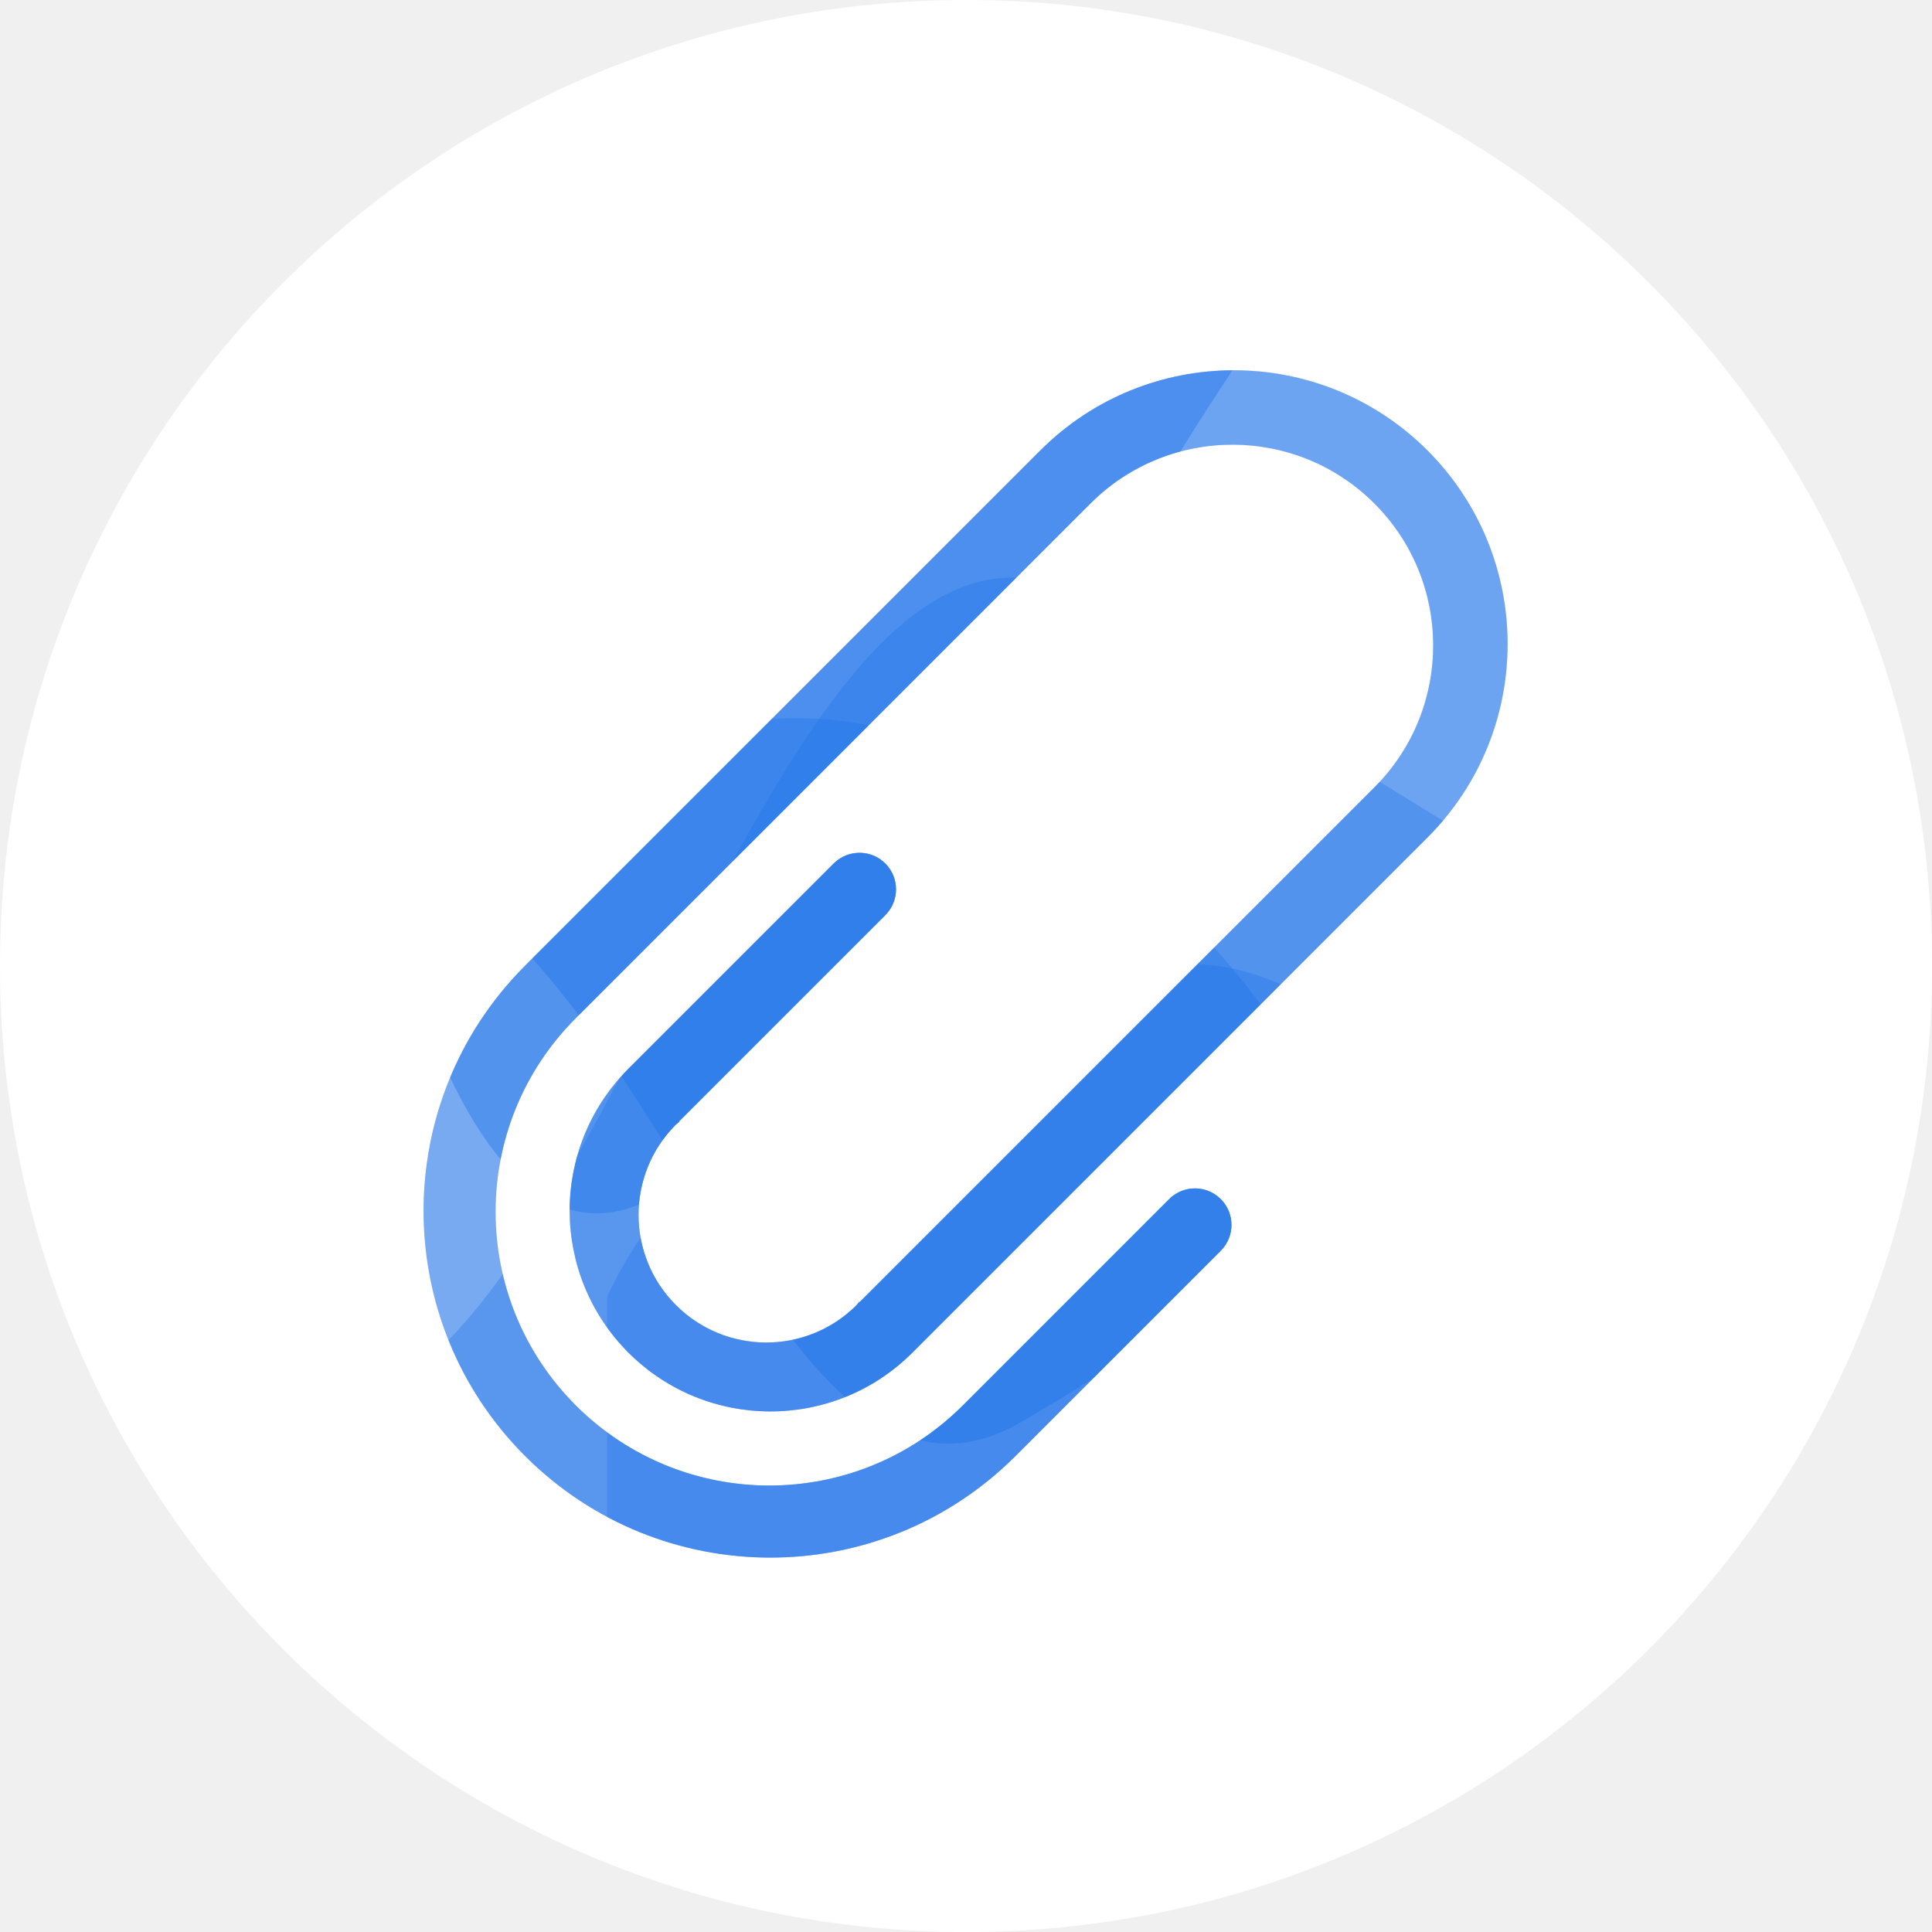
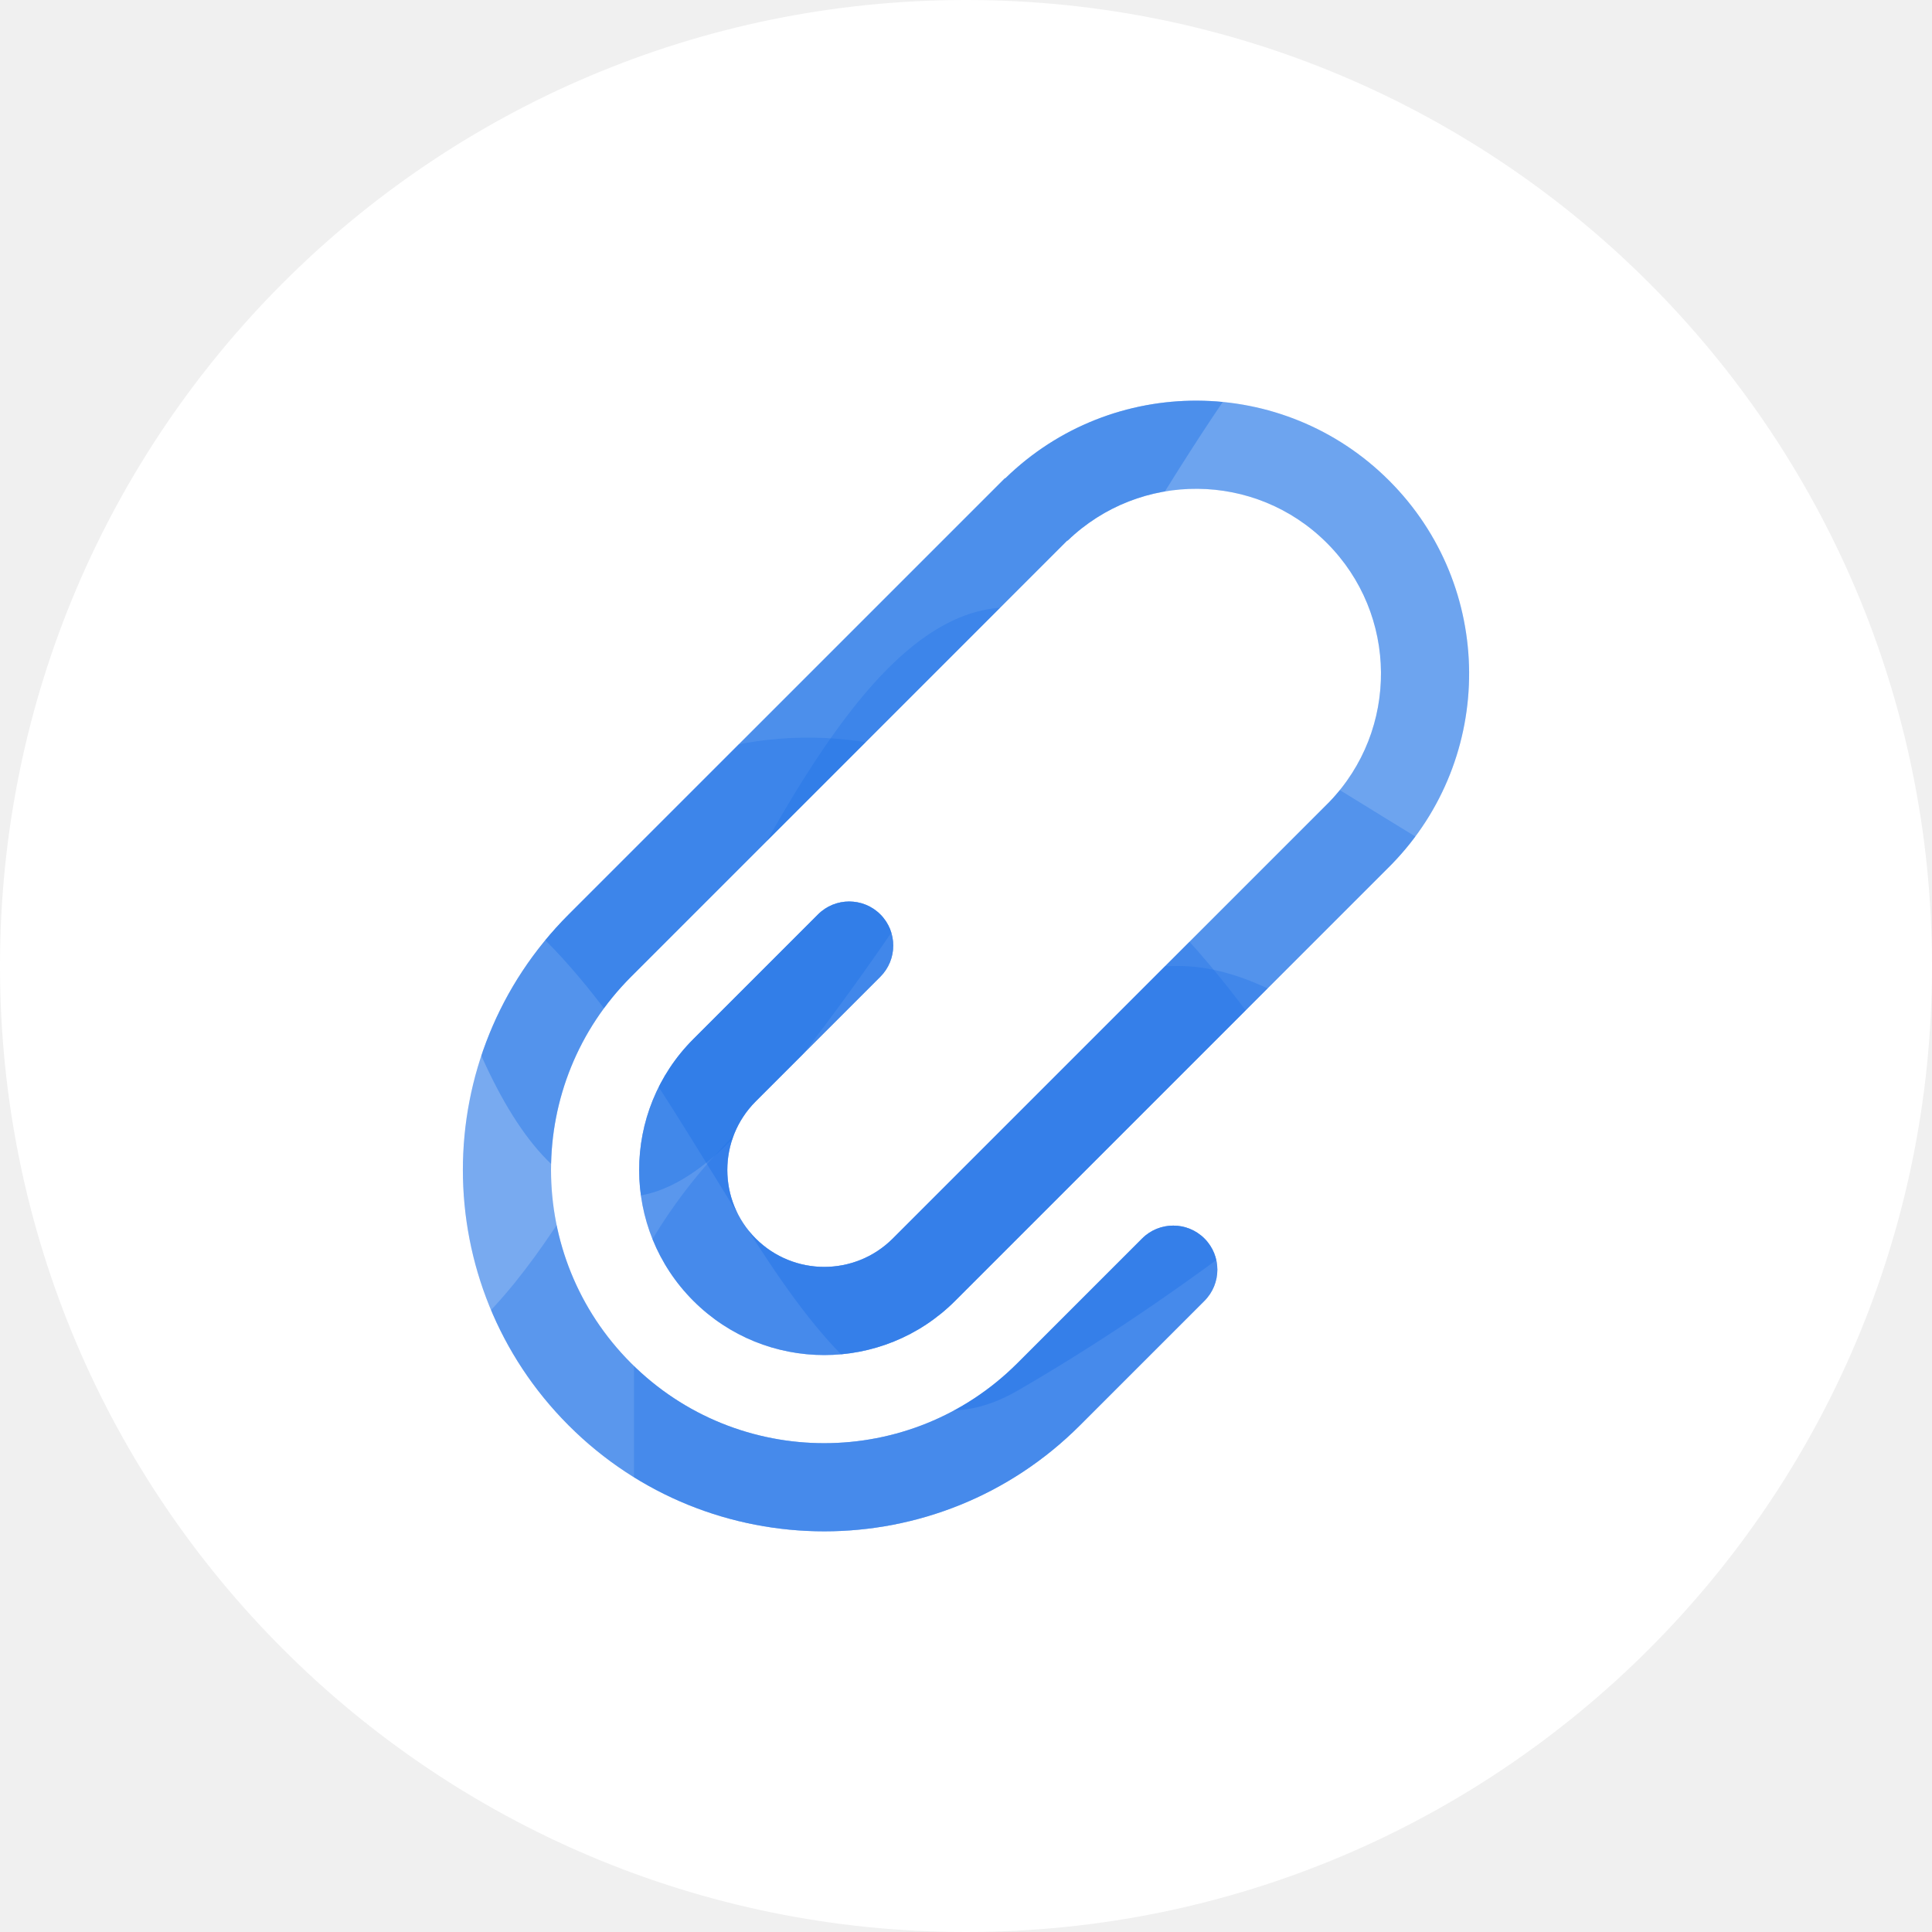
- <svg xmlns="http://www.w3.org/2000/svg" width="256" height="256" viewBox="0 0 256 256">
+ <svg xmlns="http://www.w3.org/2000/svg" xmlns:ns1="http://vectornator.io" xmlns:xlink="http://www.w3.org/1999/xlink" viewBox="0 0 256 256" style="fill-rule:nonzero;clip-rule:evenodd;stroke-linecap:round;stroke-linejoin:round;" height="100%" xml:space="preserve" width="100%" version="1.1">
  <defs>
-     <clipPath id="clip-path">
-       <rect id="矩形_7" data-name="矩形 7" width="256" height="256" />
-     </clipPath>
-     <clipPath id="clip-path-2">
-       <path id="路径_10" data-name="路径 10" d="M231.377,142.769a36.273,36.273,0,0,0-51.3,0l-68.4,68.4a45.945,45.945,0,0,0,64.975,64.976l27.358-27.358a4.836,4.836,0,0,0-6.839-6.839L169.822,269.3a36.272,36.272,0,0,1-51.3-51.3l68.4-68.4a26.6,26.6,0,0,1,37.616,37.616l-68.4,68.4-.042-.043c-.154.167-.267.352-.428.513a16.927,16.927,0,0,1-23.938-23.938c.161-.161.348-.275.513-.427l-.043-.043,27.358-27.358a4.836,4.836,0,0,0-6.839-6.839l-27.358,27.358a26.6,26.6,0,0,0,37.618,37.616l68.4-68.4A36.273,36.273,0,0,0,231.377,142.769Z" transform="translate(-98.229 -132.146)" fill="none" />
-     </clipPath>
+     <path d="M184.071+63.686C170.038+49.653+147.362+49.565+133.199+63.387L133.168+63.356L75.359+121.165C56.658+139.865+56.658+170.184+75.359+188.884C94.059+207.585+124.378+207.585+143.078+188.884L159.595+172.368C161.875+170.087+161.875+166.39+159.595+164.109C157.314+161.829+153.617+161.829+151.336+164.109L134.819+180.626C120.68+194.765+97.756+194.765+83.617+180.626C69.478+166.487+69.478+143.563+83.617+129.423L141.426+71.614L141.457+71.645C151.058+62.383+166.34+62.472+175.812+71.945C185.284+81.416+185.374+96.699+176.112+106.3L118.303+164.109C113.285+169.126+105.151+169.126+100.134+164.109C95.117+159.092+95.117+150.958+100.134+145.94L116.651+129.423C118.931+127.143+118.931+123.446+116.651+121.165C114.37+118.885+110.673+118.885+108.392+121.165L91.875+137.682C82.297+147.26+82.297+162.789+91.875+172.368C101.454+181.946+116.983+181.946+126.561+172.368L184.37+114.558C198.192+100.395+198.104+77.719+184.071+63.686Z" id="Mask" />
  </defs>
-   <g id="App_Icon_256x" data-name="App Icon 256x" clip-path="url(#clip-path)">
-     <rect width="256" height="256" fill="rgba(255,255,255,0)" />
-     <g id="App_Icon_256x-2" data-name="App Icon 256x" clip-path="url(#clip-path)">
-       <rect id="矩形_6" data-name="矩形 6" width="256" height="256" fill="rgba(255,255,255,0)" />
-       <circle id="椭圆_1" data-name="椭圆 1" cx="128" cy="128" r="128" fill="#fff" />
-     </g>
-     <g id="Untitled" transform="translate(-42.229 -83.082)">
-       <g id="组_5" data-name="组 5" transform="translate(98.229 132.146)">
-         <path id="路径_3" data-name="路径 3" d="M231.377,142.769a36.273,36.273,0,0,0-51.3,0l-68.4,68.4a45.945,45.945,0,0,0,64.975,64.976l27.358-27.358a4.836,4.836,0,0,0-6.839-6.839L169.822,269.3a36.272,36.272,0,0,1-51.3-51.3l68.4-68.4a26.6,26.6,0,0,1,37.616,37.616l-68.4,68.4-.042-.043c-.154.167-.267.352-.428.513a16.927,16.927,0,0,1-23.938-23.938c.161-.161.348-.275.513-.427l-.043-.043,27.358-27.358a4.836,4.836,0,0,0-6.839-6.839l-27.358,27.358a26.6,26.6,0,0,0,37.618,37.616l68.4-68.4A36.273,36.273,0,0,0,231.377,142.769Z" transform="translate(-98.229 -132.146)" fill="#fff" />
-         <g id="组_4" data-name="组 4" clip-path="url(#clip-path-2)">
-           <path id="路径_4" data-name="路径 4" d="M67.8-9.88H289.485V250.962h0s-44.533,51.437-98.645,82.726c-26.963,15.591-41.074-36.611-66.266-63.058-21.821-22.909-56.77-19.668-56.77-19.668h0V-9.88Z" transform="translate(-111.546 -194.313)" fill="rgba(28,113,232,0.4)" />
-           <path id="路径_5" data-name="路径 5" d="M78.443,110.6H344.551v192.44h0s-37.639-15.867-88.627-22.594-77.188,122.131-126.952,64.187-50.529-41.593-50.529-41.593h0V110.6Z" transform="translate(-106.889 -141.579)" fill="rgba(28,113,232,0.4)" />
-           <path id="路径_6" data-name="路径 6" d="M26.612,223.966s37.015,70.162,98,35.08c34.346-19.759,55.143-129.53,94.778-103.943,36.345,23.465,112.26,68.862,112.26,68.862h0V460.14H26.612V223.966Z" transform="translate(-129.577 -123.78)" fill="rgba(28,113,232,0.33)" />
-           <path id="路径_7" data-name="路径 7" d="M-4.207,213.268S9.136,445.3,96.092,260.658s165.63-47.39,165.63-47.39h0V522.15H-4.207V213.268Z" transform="translate(-143.067 -118.112)" fill="rgba(28,113,232,0.33)" />
-           <path id="路径_8" data-name="路径 8" d="M88.277-36.544H365.193V221.042h0s-11.656-21.714-100.37-48.684c-46-13.982-65.452,66.92-120.118,133.059-44.105,53.361-56.428-84.375-56.428-84.375h0V-36.544Z" transform="translate(-102.585 -205.985)" fill="rgba(28,113,232,0.4)" />
-           <path id="路径_9" data-name="路径 9" d="M115.237,230.976S133.453,186.9,192.992,186.9c28.365,0,60.916,54.075,92.665,64.549,34.893,11.513,67.735-20.476,67.735-20.476h0V479.583H115.237V230.976Z" transform="translate(-90.784 -108.178)" fill="rgba(28,113,232,0.33)" />
-         </g>
+   <g ns1:layerName="图层 1" id="图层 1">
+     <path fill="#ffffff" d="M128+0L128+0C198.692+0+256+57.307+256+128L256+128C256+198.692+198.692+256+128+256L128+256C57.307+256+0+198.692+0+128L0+128C0+57.307+57.307+0+128+0Z" opacity="1" />
+     <g ns1:mask="#Mask" opacity="1">
+       <use xlink:href="#Mask" stroke="none" fill="#ffffff" />
+       <clipPath id="ClipPath">
+         <use fill="none" xlink:href="#Mask" overflow="visible" />
+       </clipPath>
+       <g clip-path="url(#ClipPath)">
+         <path fill-opacity="0.399" opacity="1" d="M20.768-134.378L226.353-134.378L226.353-134.378L226.353-87.741L226.353+107.527L226.353+107.527C226.353+107.527+185.053+155.229+134.87+184.246C109.865+198.705+96.778+150.293+73.417+125.767C53.179+104.521+20.768+107.527+20.768+107.527L20.768+107.527L20.768-134.378L20.768-134.378Z" fill="#1c71e8" />
+         <path fill="#1c71e8" d="M34.953+26.256L281.74+26.256L281.74+26.256L281.74+204.725L281.74+204.725C281.74+204.725+246.834+190.011+199.548+183.772C152.263+177.534+127.964+297.036+81.814+243.298C35.663+189.561+34.953+204.725+34.953+204.725L34.953+204.725L34.953+26.256L34.953+26.256Z" opacity="1" fill-opacity="0.399" />
+         <path fill="#1c71e8" fill-opacity="0.326" d="M-34.156+147.902C-34.156+147.902+0.172+212.97+56.727+180.436C88.581+162.112+107.866+60.31+144.624+84.04C178.331+105.801+248.734+147.902+248.734+147.902L248.734+147.902L248.734+366.929L248.734+366.929L-34.156+366.929L-34.156+366.929L-34.156+147.902L-34.156+147.902Z" opacity="1" />
+         <path d="M-75.247+143.238C-75.247+143.238-62.874+358.426+17.769+187.186C98.412+15.945+171.374+143.238+171.374+143.238L171.374+143.238L171.374+429.692L171.374+429.692L-75.247+429.692L-75.247+429.692L-75.247+143.238L-75.247+143.238Z" opacity="1" fill-opacity="0.326" fill="#1c71e8" />
+         <path fill-opacity="0.399" d="M48.063-169.93L304.875-169.93L304.875-169.93L304.875+68.954L304.875+68.954C304.875+68.954+294.066+48.817+211.792+23.805C169.135+10.838+151.093+85.867+100.395+147.204C59.492+196.691+48.063+68.954+48.063+68.954L48.063+68.954L48.063-169.93L48.063-169.93Z" fill="#1c71e8" opacity="1" />
+         <path fill-opacity="0.326" opacity="1" fill="#1c71e8" d="M84.011+168.872C84.011+168.872+100.904+128+156.12+128C182.425+128+212.614+178.149+242.057+187.863C274.417+198.539+304.875+168.872+304.875+168.872L304.875+168.872L304.875+399.431L304.875+399.431L84.011+399.431L84.011+399.431L84.011+168.872L84.011+168.872Z" />
      </g>
    </g>
  </g>
</svg>
